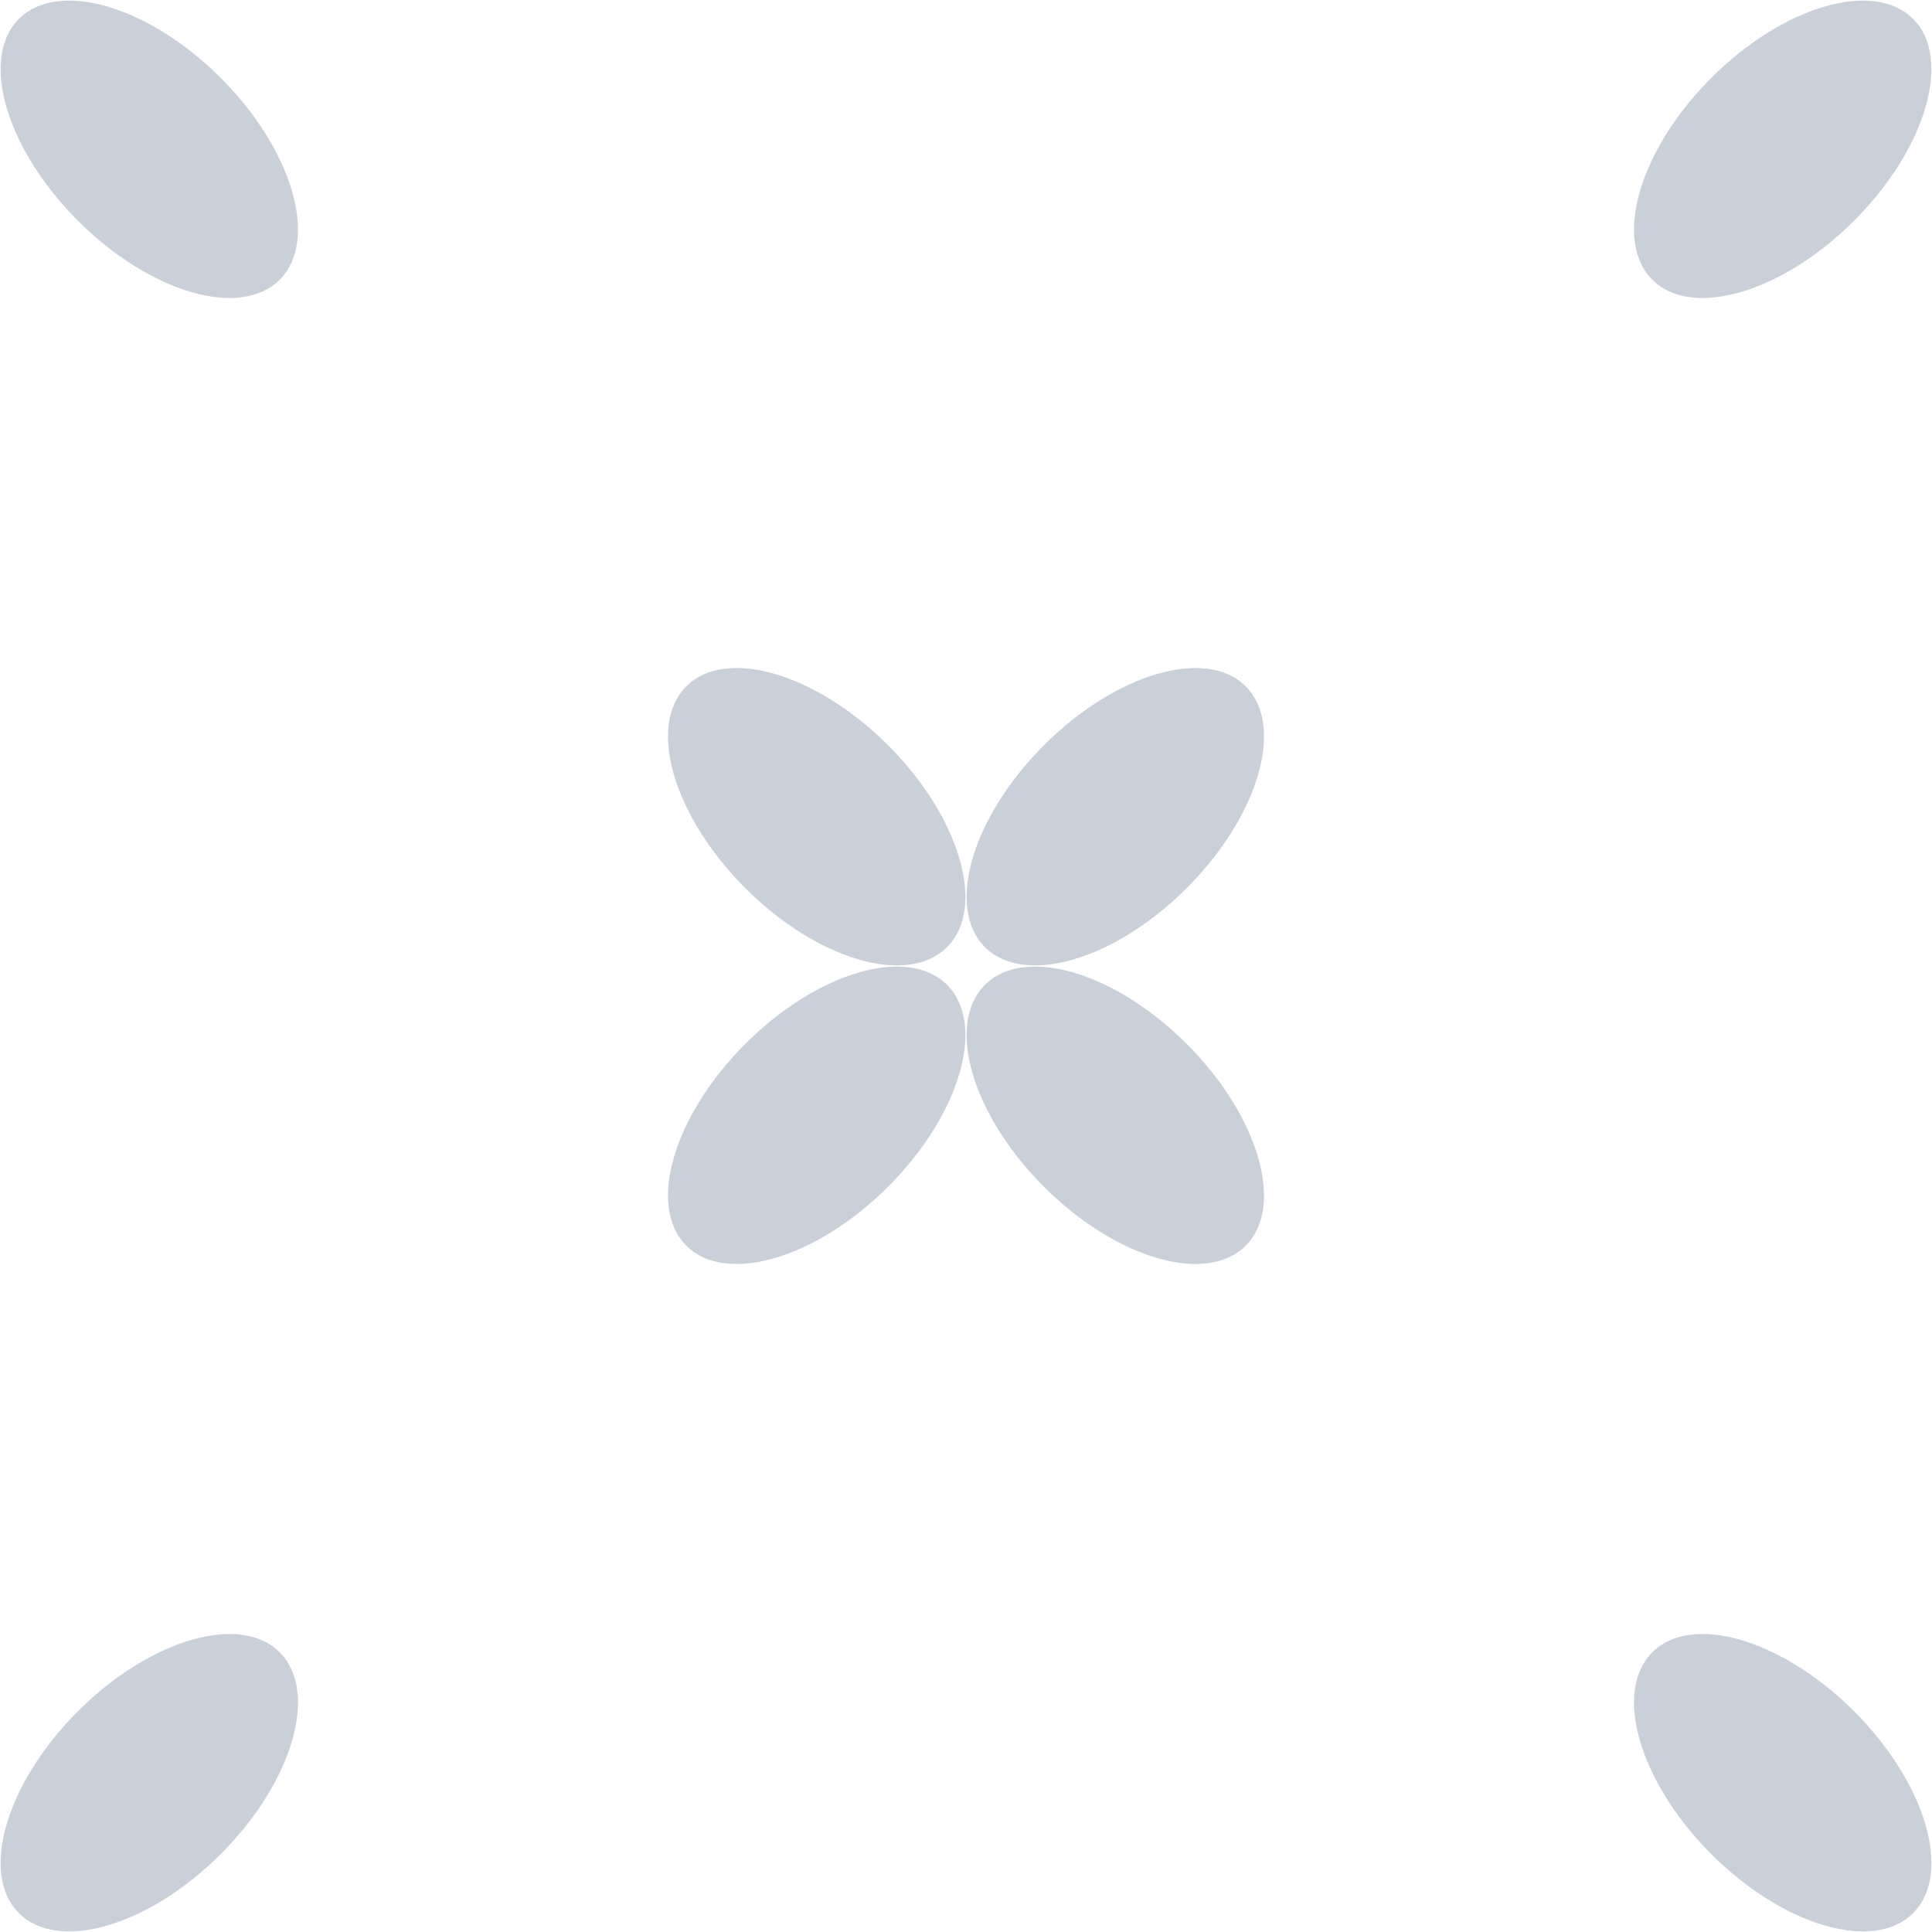
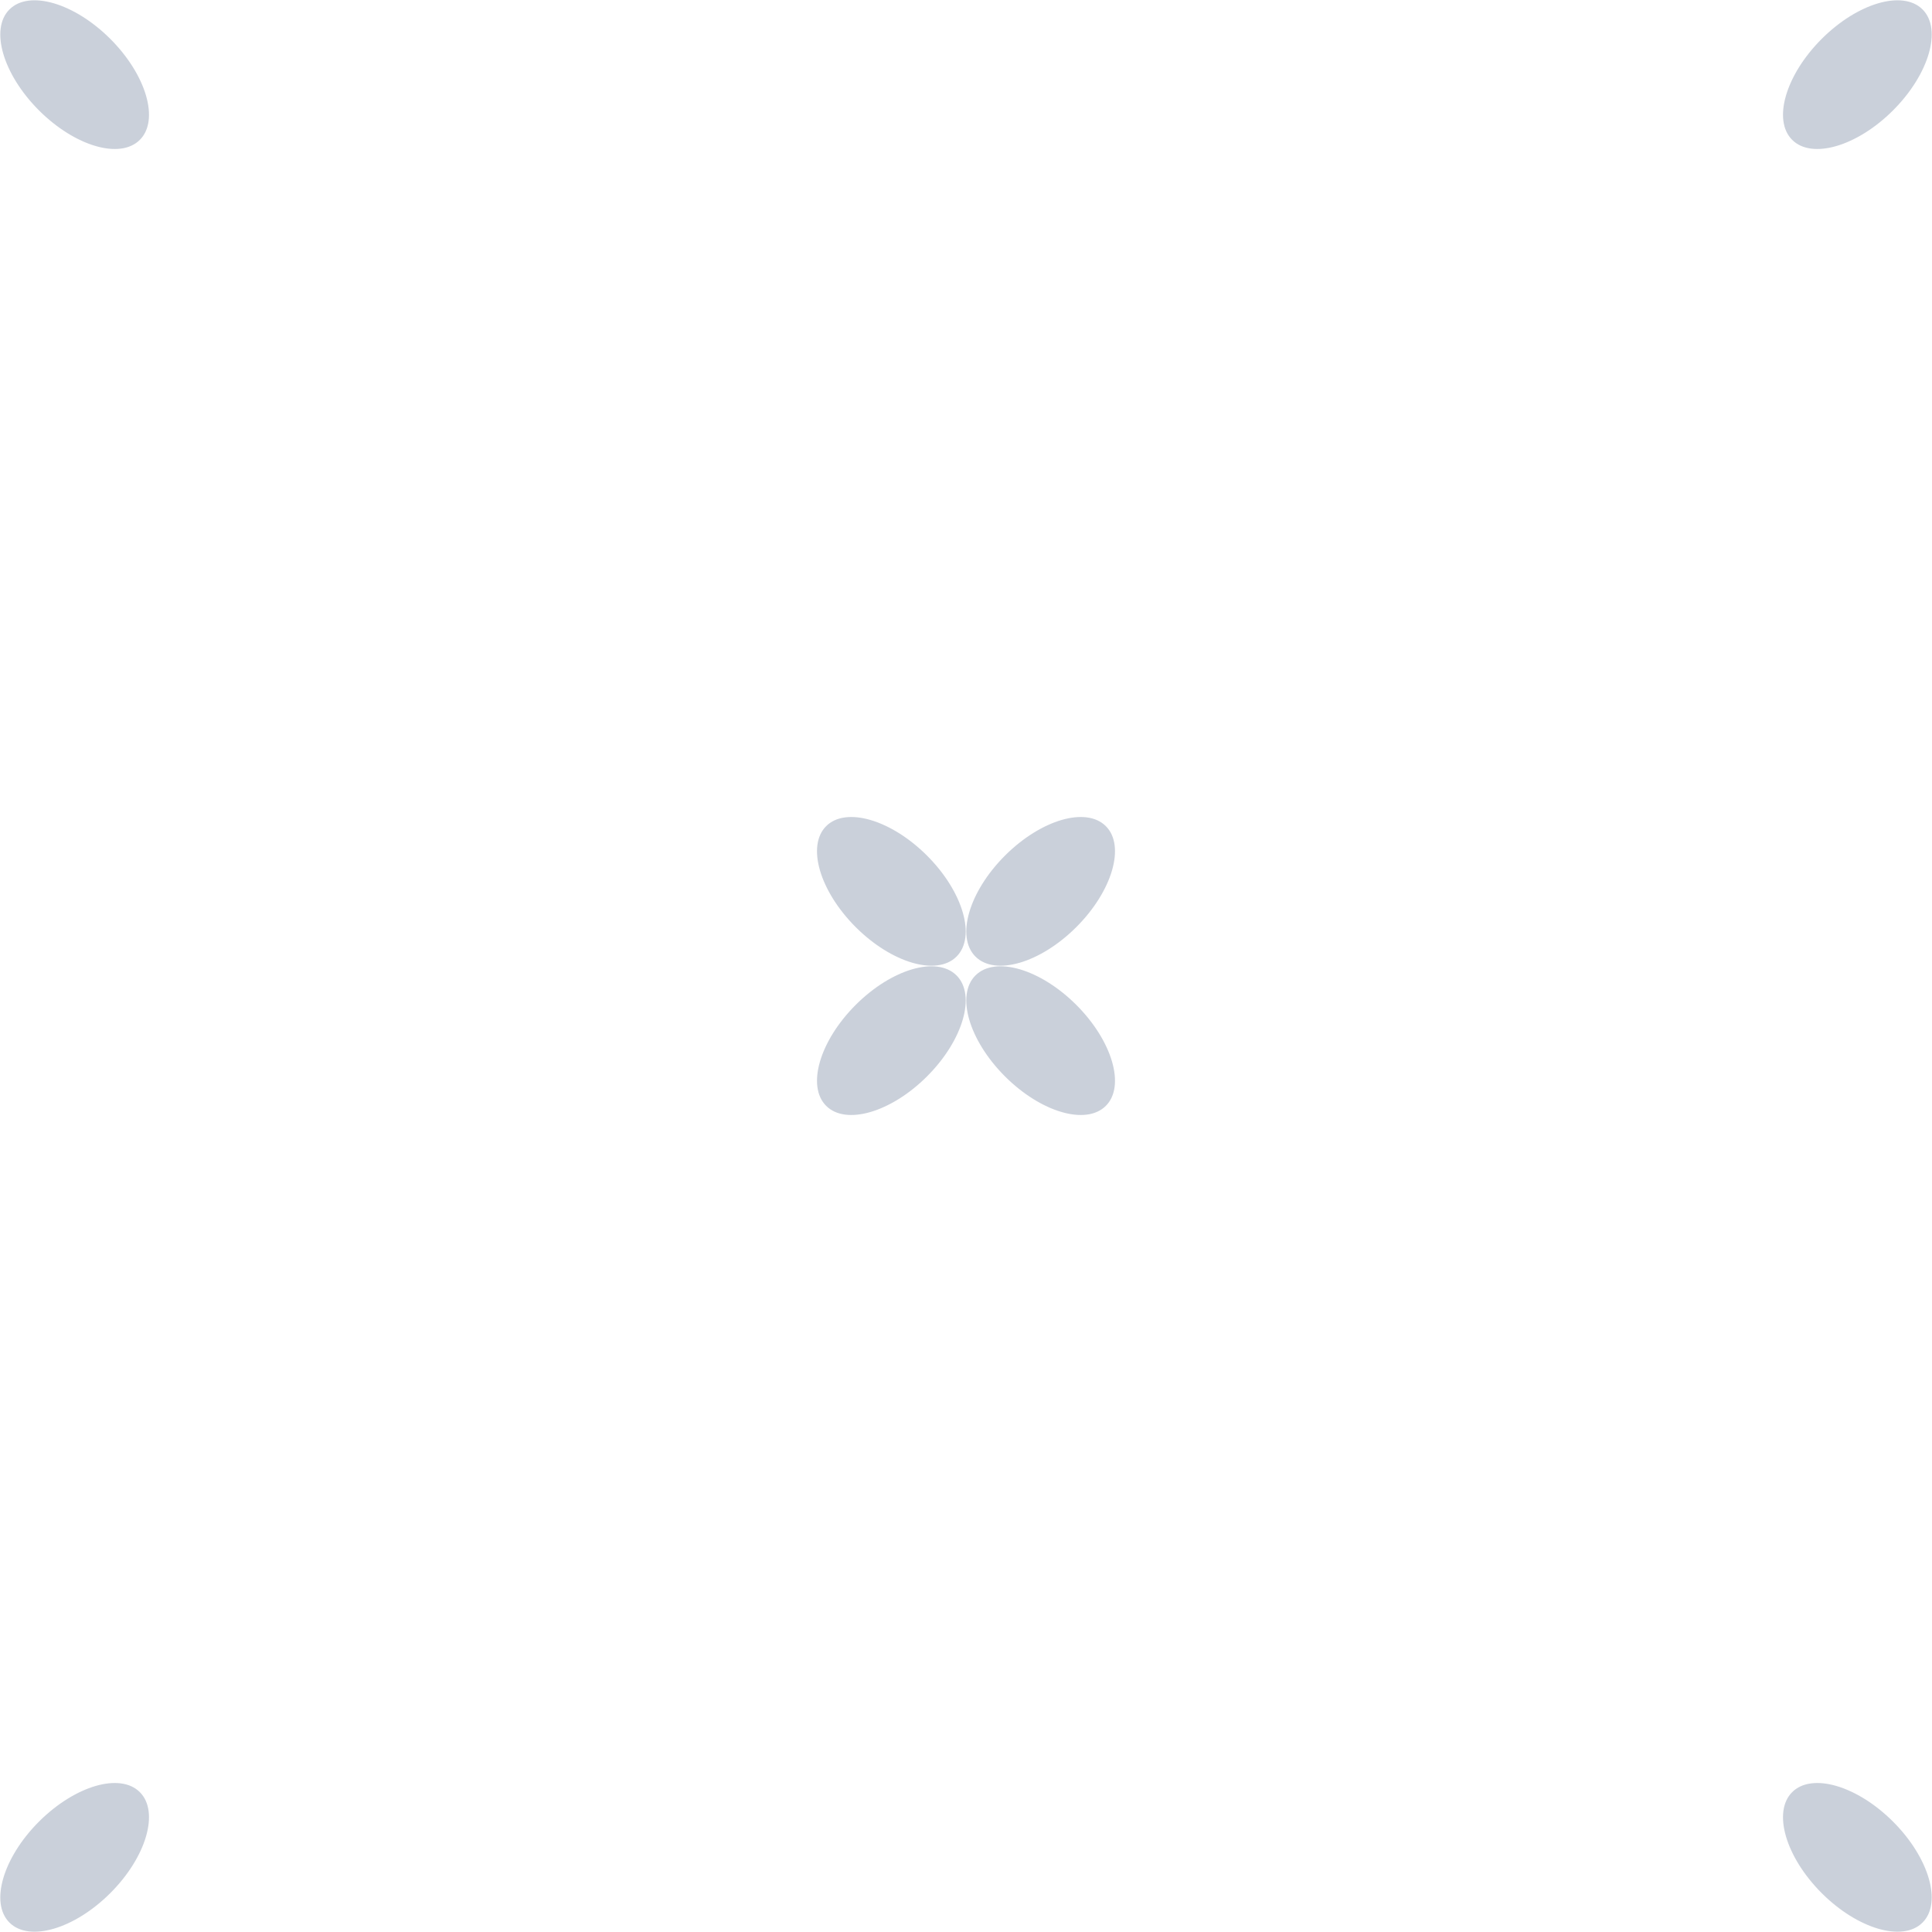
- <svg xmlns="http://www.w3.org/2000/svg" width="22" height="22" viewBox="0 0 22 22">
+ <svg xmlns="http://www.w3.org/2000/svg" width="44" height="44" viewBox="0 0 44 44">
  <g fill="#97a3b6" fill-opacity="0.5">
    <ellipse cx="1.70" cy="1.70" rx="2.1" ry="1.15" transform="rotate(45 1.70 1.70)" />
    <ellipse cx="-1.70" cy="1.70" rx="2.1" ry="1.15" transform="rotate(135 -1.70 1.70)" />
    <ellipse cx="-1.70" cy="-1.70" rx="2.1" ry="1.15" transform="rotate(225 -1.70 -1.70)" />
    <ellipse cx="1.70" cy="-1.70" rx="2.1" ry="1.15" transform="rotate(315 1.70 -1.70)" />
-     <ellipse cx="23.70" cy="1.70" rx="2.1" ry="1.15" transform="rotate(45 23.70 1.70)" />
-     <ellipse cx="20.30" cy="1.70" rx="2.1" ry="1.15" transform="rotate(135 20.30 1.70)" />
-     <ellipse cx="20.30" cy="-1.70" rx="2.1" ry="1.15" transform="rotate(225 20.30 -1.70)" />
-     <ellipse cx="23.70" cy="-1.70" rx="2.1" ry="1.15" transform="rotate(315 23.70 -1.70)" />
-     <ellipse cx="1.70" cy="23.70" rx="2.1" ry="1.15" transform="rotate(45 1.70 23.70)" />
-     <ellipse cx="-1.70" cy="23.70" rx="2.1" ry="1.15" transform="rotate(135 -1.70 23.70)" />
-     <ellipse cx="-1.70" cy="20.30" rx="2.1" ry="1.15" transform="rotate(225 -1.70 20.30)" />
-     <ellipse cx="1.70" cy="20.30" rx="2.1" ry="1.15" transform="rotate(315 1.70 20.30)" />
+     <ellipse cx="45.70" cy="1.70" rx="2.1" ry="1.15" transform="rotate(45 45.70 1.70)" />
+     <ellipse cx="42.30" cy="1.70" rx="2.1" ry="1.15" transform="rotate(135 42.30 1.70)" />
+     <ellipse cx="42.30" cy="-1.70" rx="2.1" ry="1.15" transform="rotate(225 42.30 -1.70)" />
+     <ellipse cx="45.70" cy="-1.70" rx="2.1" ry="1.15" transform="rotate(315 45.70 -1.70)" />
+     <ellipse cx="1.70" cy="45.70" rx="2.1" ry="1.15" transform="rotate(45 1.70 45.70)" />
+     <ellipse cx="-1.70" cy="45.70" rx="2.1" ry="1.15" transform="rotate(135 -1.70 45.70)" />
+     <ellipse cx="-1.70" cy="42.30" rx="2.1" ry="1.15" transform="rotate(225 -1.70 42.30)" />
+     <ellipse cx="1.70" cy="42.30" rx="2.1" ry="1.15" transform="rotate(315 1.70 42.30)" />
+     <ellipse cx="45.70" cy="45.70" rx="2.1" ry="1.15" transform="rotate(45 45.70 45.70)" />
+     <ellipse cx="42.30" cy="45.70" rx="2.1" ry="1.15" transform="rotate(135 42.30 45.70)" />
+     <ellipse cx="42.30" cy="42.30" rx="2.1" ry="1.15" transform="rotate(225 42.30 42.30)" />
+     <ellipse cx="45.70" cy="42.30" rx="2.1" ry="1.15" transform="rotate(315 45.70 42.30)" />
    <ellipse cx="23.70" cy="23.70" rx="2.1" ry="1.15" transform="rotate(45 23.70 23.70)" />
    <ellipse cx="20.30" cy="23.70" rx="2.1" ry="1.15" transform="rotate(135 20.30 23.70)" />
    <ellipse cx="20.30" cy="20.30" rx="2.1" ry="1.15" transform="rotate(225 20.30 20.30)" />
    <ellipse cx="23.70" cy="20.30" rx="2.1" ry="1.15" transform="rotate(315 23.70 20.30)" />
-     <ellipse cx="12.70" cy="12.70" rx="2.1" ry="1.15" transform="rotate(45 12.70 12.70)" />
-     <ellipse cx="9.30" cy="12.70" rx="2.1" ry="1.15" transform="rotate(135 9.30 12.70)" />
-     <ellipse cx="9.30" cy="9.30" rx="2.1" ry="1.15" transform="rotate(225 9.30 9.30)" />
-     <ellipse cx="12.70" cy="9.30" rx="2.1" ry="1.15" transform="rotate(315 12.70 9.30)" />
  </g>
</svg>
